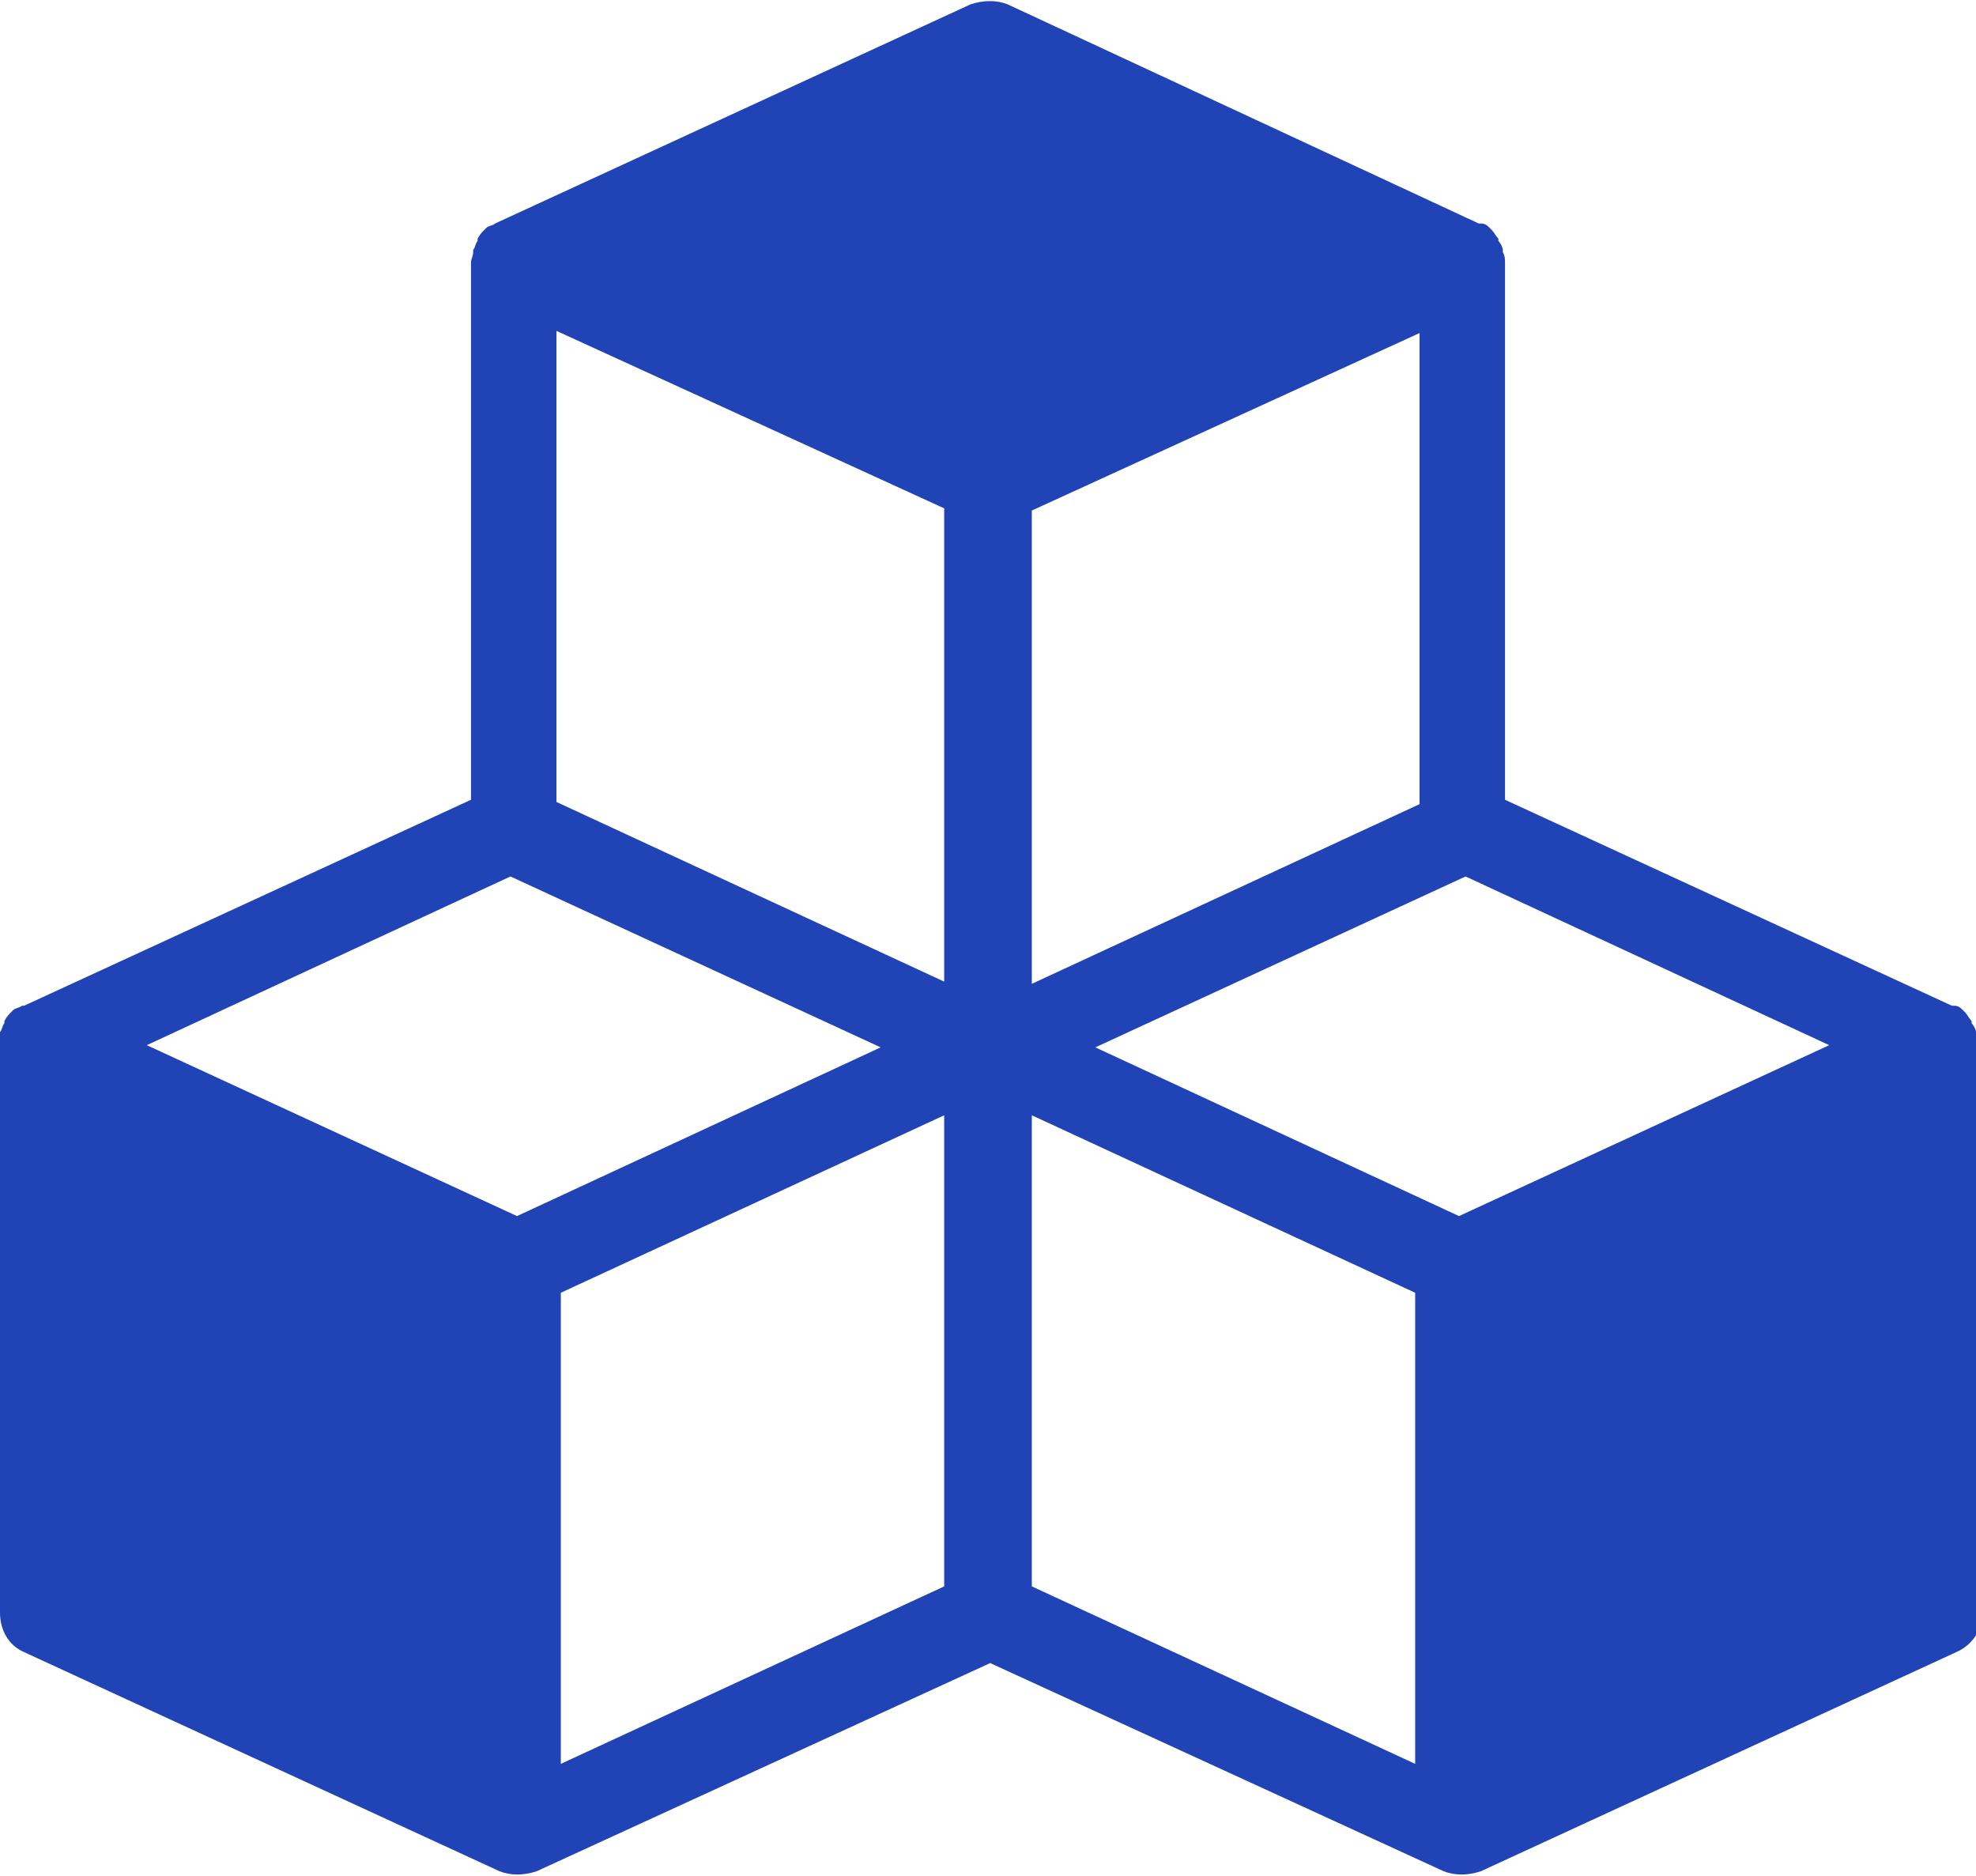
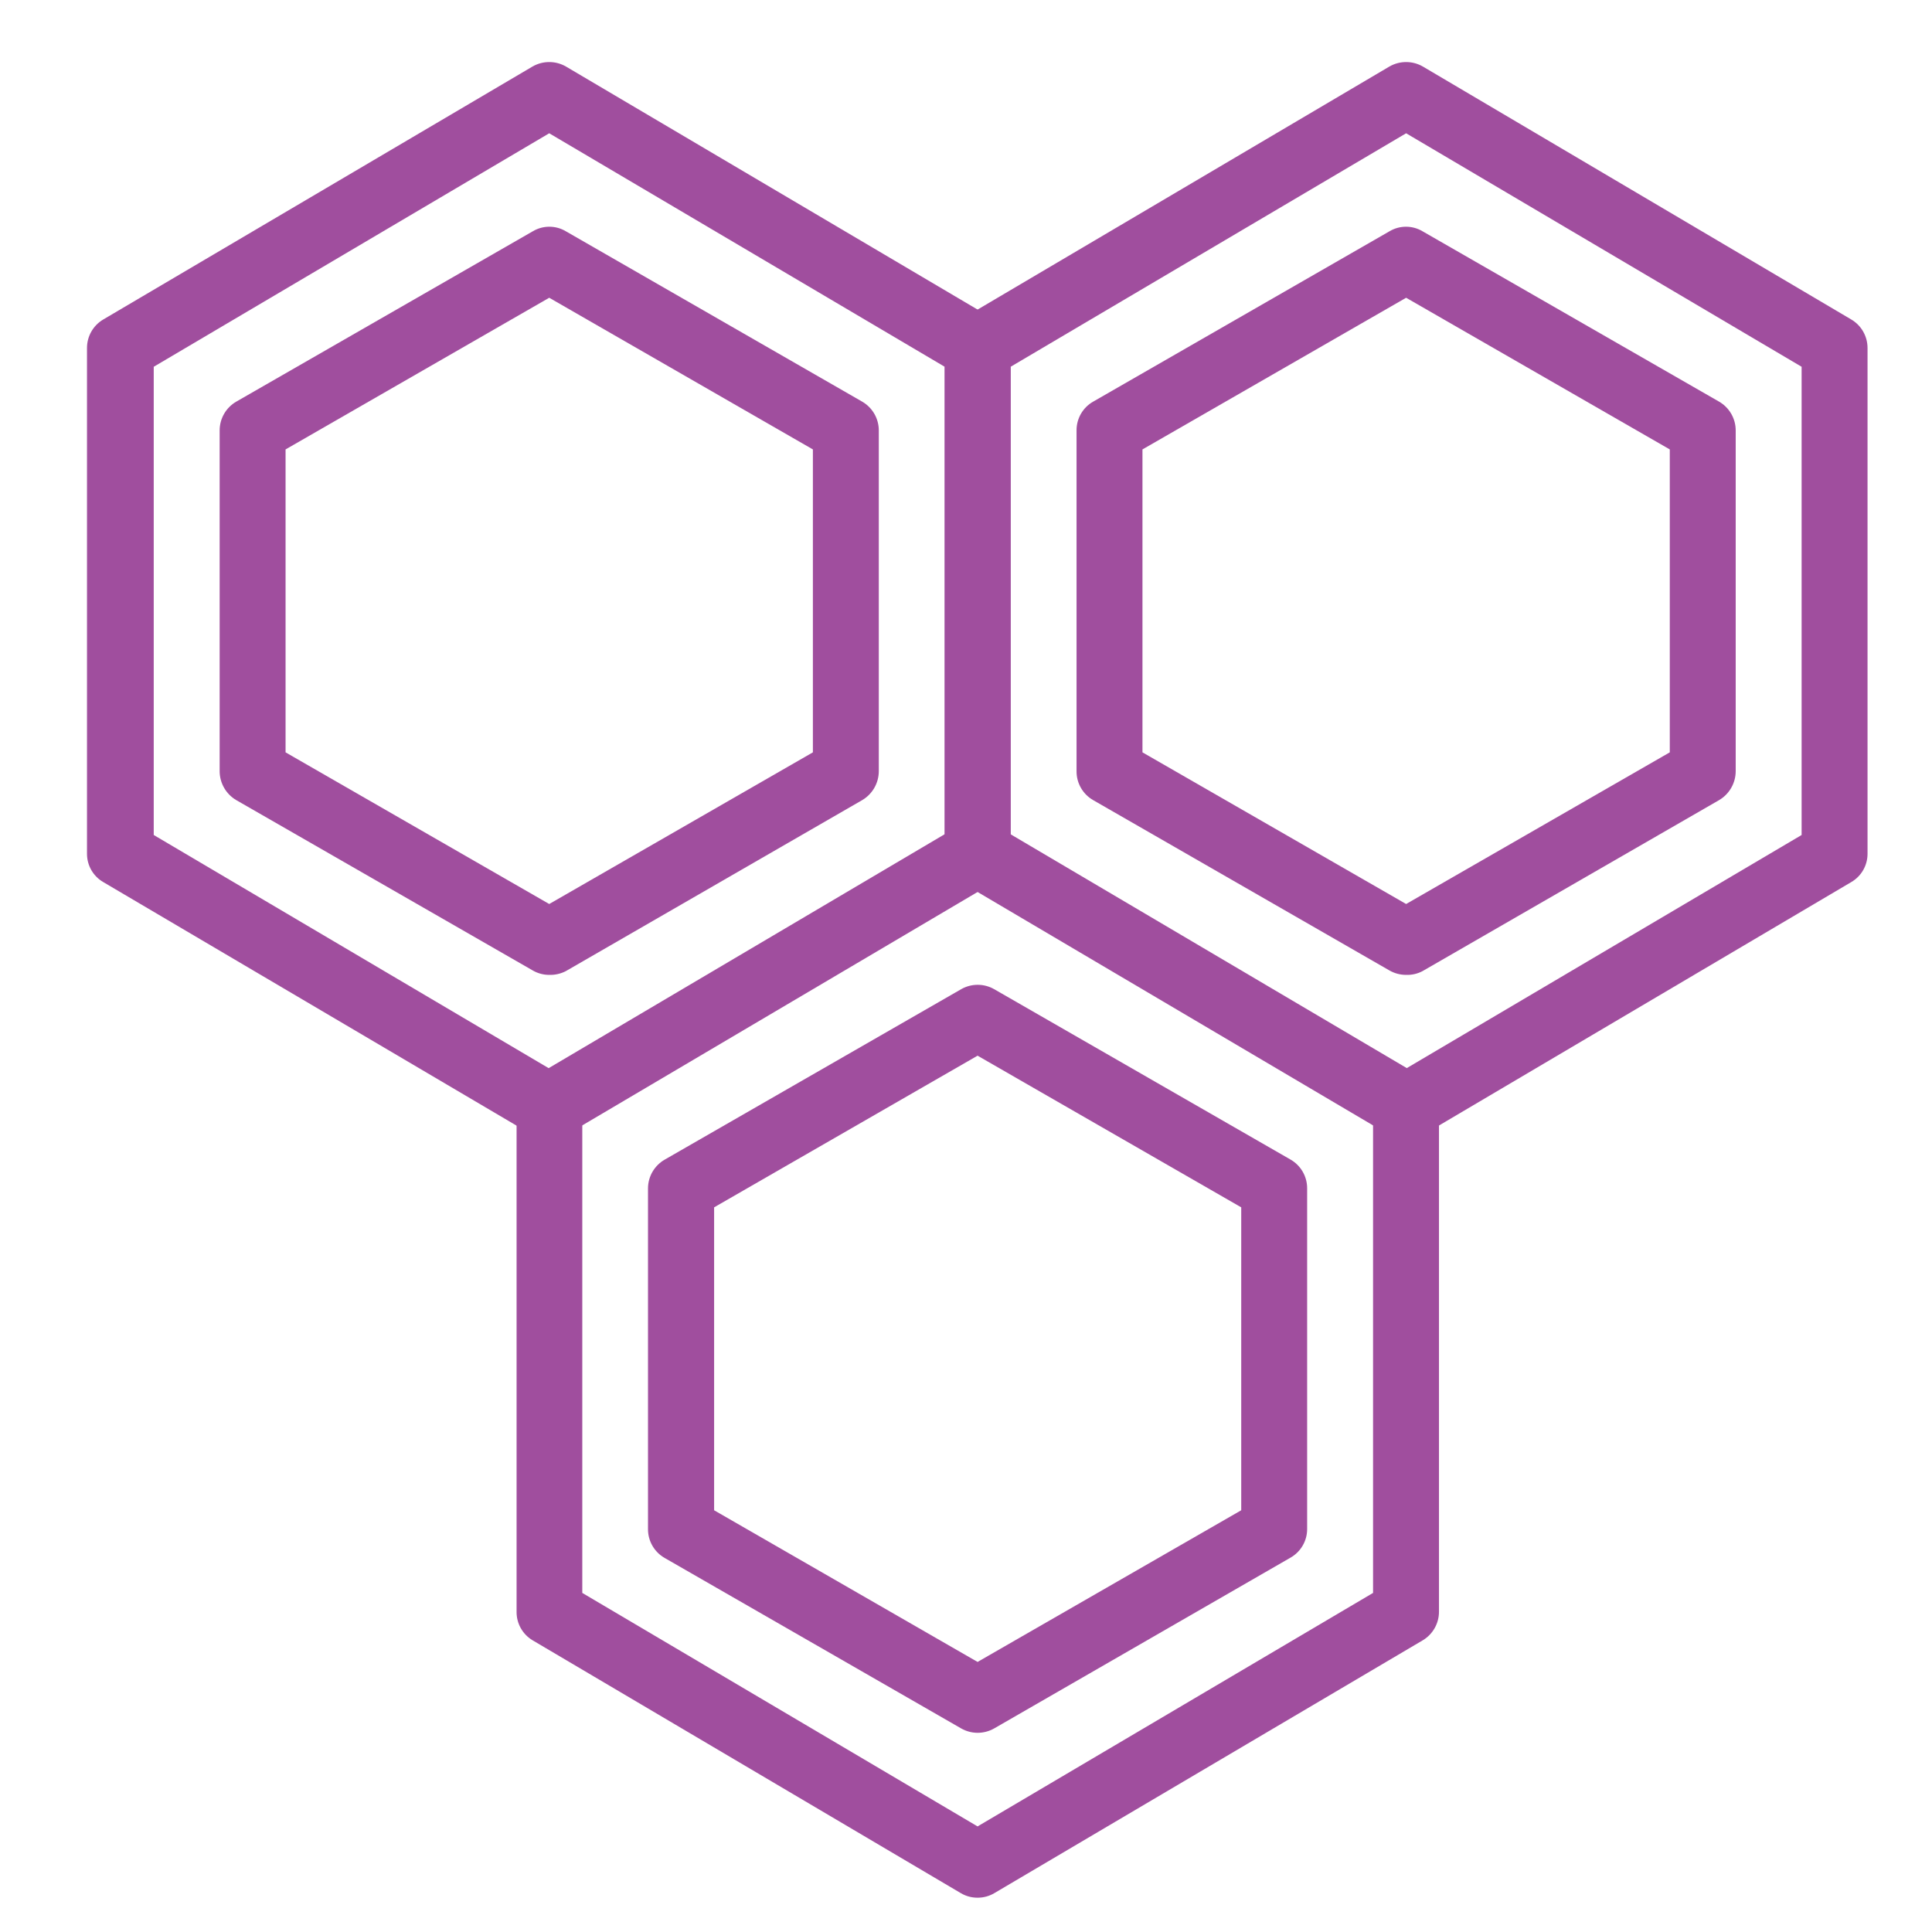
- <svg xmlns="http://www.w3.org/2000/svg" version="1.1" id="Layer_1" x="0px" y="0px" viewBox="0 0 90.2 85.6" style="enable-background:new 0 0 90.2 85.6;" xml:space="preserve">
-   <style type="text/css">
- 	.st0{fill:#2043B5;}
- </style>
-   <path class="st0" d="M90.2,47.1c0-0.1-0.1-0.3-0.2-0.4v-0.1c-0.1-0.1-0.2-0.3-0.3-0.4l-0.1-0.1c-0.1-0.1-0.2-0.2-0.4-0.2h-0.1  l-20.4-9.4V12c0-0.2,0-0.3-0.1-0.5v-0.1c0-0.1-0.1-0.3-0.2-0.4v-0.1c-0.1-0.1-0.2-0.3-0.3-0.4l-0.1-0.1c-0.1-0.1-0.2-0.2-0.4-0.2  h-0.1L46,0.2c-0.5-0.2-1.1-0.2-1.7,0l-21.7,10h0c-0.1,0.1-0.3,0.1-0.4,0.2l-0.1,0.1c-0.1,0.1-0.2,0.2-0.3,0.4v0.1  c-0.1,0.1-0.1,0.3-0.2,0.4v0.1c0,0.2-0.1,0.3-0.1,0.5v24.5L1.1,45.9H1c-0.1,0.1-0.3,0.1-0.4,0.2l-0.1,0.1c-0.1,0.1-0.2,0.2-0.3,0.4  v0.1c-0.1,0.1-0.1,0.3-0.2,0.4v0.1C0,47.3,0,47.5,0,47.7v25.9c0,0.8,0.4,1.5,1.1,1.8l21.7,10c0.5,0.2,1.1,0.2,1.7,0l20.7-9.5  l20.7,9.5c0.5,0.2,1.1,0.2,1.7,0l21.7-10c0.7-0.3,1.2-1,1.2-1.8V47.7c0-0.2,0-0.3-0.1-0.5L90.2,47.1z M23.6,55.5L6.7,47.7L23.3,40  l16.9,7.8L23.6,55.5z M43.1,72.4l-17.5,8.1V59l17.5-8.1V72.4z M43.1,44.8l-17.7-8.2V15.1l17.7,8.1V44.8z M47.1,23.3l17.7-8.1v21.5  l-17.7,8.2V23.3z M64.6,80.5l-17.5-8.1V50.9L64.6,59L64.6,80.5z M66.6,55.5L50,47.8L66.9,40l16.6,7.7L66.6,55.5z" />
+ <svg xmlns="http://www.w3.org/2000/svg" viewBox="0 0 93.5 93.5">
+   <defs>
+     <style>.cls-1{fill:#a04e9e;}</style>
+   </defs>
+   <g id="join_a_network" data-name="join a network">
+     <path class="cls-1" d="M47.31,91.84a1.57,1.57,0,0,1-.81-.22L25.77,79.38A1.59,1.59,0,0,1,25,78V53.52a1.57,1.57,0,0,1,.78-1.37L46.5,39.91a1.57,1.57,0,0,1,1.62,0L68.86,52.15a1.6,1.6,0,0,1,.78,1.37V78a1.61,1.61,0,0,1-.78,1.38L48.12,91.62A1.57,1.57,0,0,1,47.31,91.84ZM28.18,77.09l19.13,11.3,19.14-11.3V54.43L47.31,43.13,28.18,54.43Zm19.13,6.77a1.61,1.61,0,0,1-.79-.21L32.17,75.4A1.6,1.6,0,0,1,31.36,74V57.51a1.61,1.61,0,0,1,.81-1.39l14.35-8.25a1.61,1.61,0,0,1,1.59,0l14.35,8.25a1.6,1.6,0,0,1,.8,1.39V74a1.59,1.59,0,0,1-.8,1.38L48.11,83.65A1.62,1.62,0,0,1,47.31,83.86ZM34.56,73.09l12.75,7.34,12.76-7.34V58.43L47.31,51.09,34.56,58.43ZM61.67,74h0Z" />
+     <path class="cls-1" d="M26.58,55.16a1.58,1.58,0,0,1-.81-.23L5,42.69a1.58,1.58,0,0,1-.79-1.37V16.84A1.6,1.6,0,0,1,5,15.46L25.77,3.22a1.62,1.62,0,0,1,1.62,0L48.12,15.46a1.6,1.6,0,0,1,.79,1.38V41.32a1.58,1.58,0,0,1-.79,1.37L27.39,54.93A1.58,1.58,0,0,1,26.58,55.16ZM7.44,40.41l19.14,11.3,19.14-11.3V17.75L26.58,6.45,7.44,17.75Zm19.14,6.77a1.58,1.58,0,0,1-.79-.21L11.43,38.72a1.63,1.63,0,0,1-.8-1.39V20.83a1.61,1.61,0,0,1,.8-1.39l14.36-8.25a1.56,1.56,0,0,1,1.59,0l14.35,8.25a1.61,1.61,0,0,1,.8,1.39v16.5a1.63,1.63,0,0,1-.8,1.39L27.38,47A1.65,1.65,0,0,1,26.58,47.18ZM13.82,36.41l12.76,7.34,12.76-7.34V21.75L26.58,14.41,13.82,21.75Zm27.11.92h0Z" />
+     <path class="cls-1" d="M68.05,55.16a1.58,1.58,0,0,1-.81-.23L46.5,42.69a1.6,1.6,0,0,1-.78-1.37V16.84a1.61,1.61,0,0,1,.78-1.38L67.24,3.22a1.62,1.62,0,0,1,1.62,0L89.59,15.46a1.6,1.6,0,0,1,.79,1.38V41.32a1.58,1.58,0,0,1-.79,1.37L68.86,54.93A1.58,1.58,0,0,1,68.05,55.16ZM48.91,40.41l19.14,11.3,19.14-11.3V17.75L68.05,6.45,48.91,17.75Zm19.14,6.77a1.62,1.62,0,0,1-.8-.21L52.9,38.72a1.6,1.6,0,0,1-.8-1.39V20.83a1.59,1.59,0,0,1,.8-1.39l14.35-8.25a1.56,1.56,0,0,1,1.59,0L83.2,19.44a1.61,1.61,0,0,1,.8,1.39v16.5a1.63,1.63,0,0,1-.8,1.39L68.84,47A1.58,1.58,0,0,1,68.05,47.18ZM55.29,36.41l12.76,7.34,12.76-7.34V21.75L68.05,14.41,55.29,21.75Zm27.11.92h0Z" />
+   </g>
</svg>
